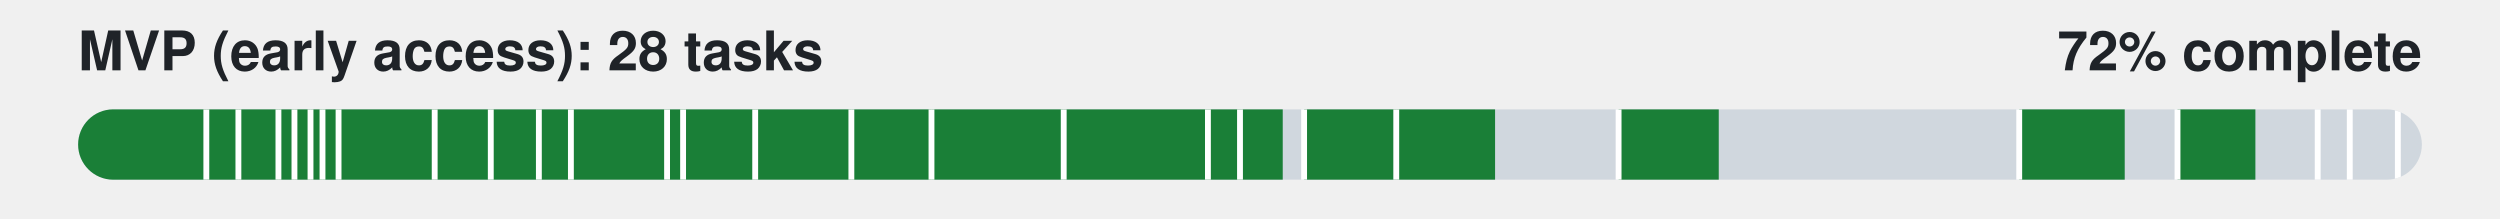
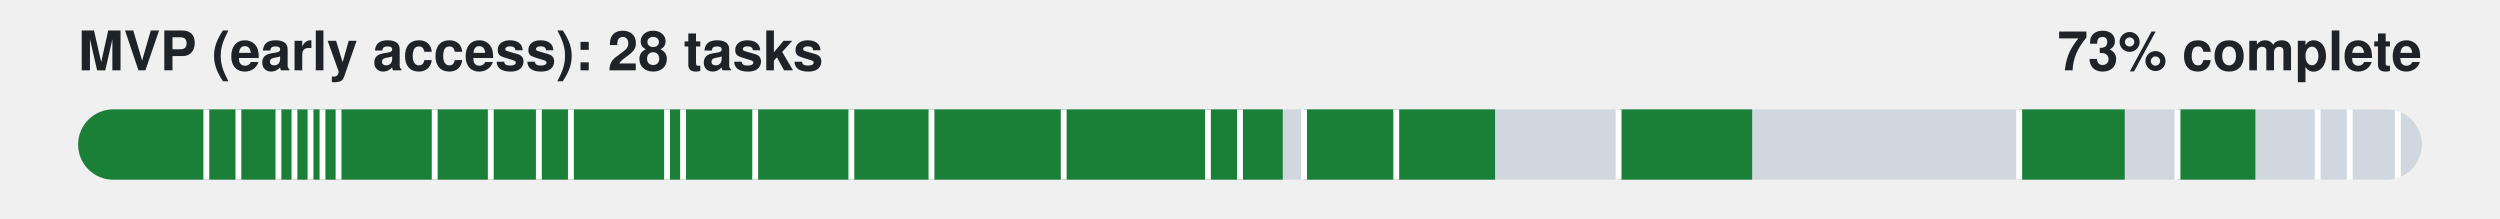
- <svg xmlns="http://www.w3.org/2000/svg" width="640" height="56" viewBox="0 0 640 56" role="img" aria-label="MVP progress: 72% complete across 28 tasks">
+ <svg xmlns="http://www.w3.org/2000/svg" width="640" height="56" viewBox="0 0 640 56" role="img" aria-label="MVP progress: 73% complete across 28 tasks">
  <style>
    text { font: 600 14px -apple-system, BlinkMacSystemFont, "Segoe UI", Helvetica, Arial, sans-serif; fill: #1f2328; }
    .track { fill: #d0d7de; }
    .divider { stroke: #ffffff; stroke-width: 1.5; }
    @media (prefers-color-scheme: dark) { text { fill: #e6edf3; } .track { fill: #30363d; } .divider { stroke: #0d1117; } }
  </style>
  <defs>
    <clipPath id="bar">
      <rect x="20" y="28" width="600" height="18" rx="9" />
    </clipPath>
  </defs>
  <text x="20" y="18">MVP (early access): 28 tasks</text>
-   <text x="620" y="18" text-anchor="end">72% complete</text>
+   <text x="620" y="18" text-anchor="end">73% complete</text>
  <g clip-path="url(#bar)">
    <rect class="track" x="20" y="28" width="600" height="18" />
    <rect x="20.00" y="28" width="32.82" height="18" fill="#1a7f37" />
    <rect x="52.82" y="28" width="8.21" height="18" fill="#1a7f37" />
    <line class="divider" x1="52.82" y1="28" x2="52.82" y2="46" />
    <rect x="61.03" y="28" width="10.26" height="18" fill="#1a7f37" />
    <line class="divider" x1="61.03" y1="28" x2="61.03" y2="46" />
    <rect x="71.28" y="28" width="4.10" height="18" fill="#1a7f37" />
    <line class="divider" x1="71.28" y1="28" x2="71.28" y2="46" />
    <rect x="75.38" y="28" width="4.10" height="18" fill="#1a7f37" />
    <line class="divider" x1="75.38" y1="28" x2="75.38" y2="46" />
    <rect x="79.49" y="28" width="3.08" height="18" fill="#1a7f37" />
    <line class="divider" x1="79.49" y1="28" x2="79.49" y2="46" />
    <rect x="82.56" y="28" width="4.10" height="18" fill="#1a7f37" />
    <line class="divider" x1="82.56" y1="28" x2="82.56" y2="46" />
    <rect x="86.67" y="28" width="24.62" height="18" fill="#1a7f37" />
    <line class="divider" x1="86.67" y1="28" x2="86.67" y2="46" />
    <rect x="111.28" y="28" width="14.36" height="18" fill="#1a7f37" />
    <line class="divider" x1="111.28" y1="28" x2="111.28" y2="46" />
    <rect x="125.64" y="28" width="12.31" height="18" fill="#1a7f37" />
    <line class="divider" x1="125.64" y1="28" x2="125.64" y2="46" />
    <rect x="137.95" y="28" width="8.21" height="18" fill="#1a7f37" />
    <line class="divider" x1="137.95" y1="28" x2="137.95" y2="46" />
    <rect x="146.15" y="28" width="24.62" height="18" fill="#1a7f37" />
    <line class="divider" x1="146.15" y1="28" x2="146.15" y2="46" />
    <rect x="170.77" y="28" width="4.10" height="18" fill="#1a7f37" />
    <line class="divider" x1="170.77" y1="28" x2="170.77" y2="46" />
    <rect x="174.87" y="28" width="18.46" height="18" fill="#1a7f37" />
    <line class="divider" x1="174.87" y1="28" x2="174.87" y2="46" />
    <rect x="193.33" y="28" width="24.62" height="18" fill="#1a7f37" />
    <line class="divider" x1="193.33" y1="28" x2="193.33" y2="46" />
    <rect x="217.95" y="28" width="20.51" height="18" fill="#1a7f37" />
    <line class="divider" x1="217.95" y1="28" x2="217.95" y2="46" />
    <rect x="238.46" y="28" width="33.85" height="18" fill="#1a7f37" />
    <line class="divider" x1="238.46" y1="28" x2="238.46" y2="46" />
    <rect x="272.31" y="28" width="36.92" height="18" fill="#1a7f37" />
    <line class="divider" x1="272.31" y1="28" x2="272.31" y2="46" />
    <rect x="309.23" y="28" width="8.21" height="18" fill="#1a7f37" />
    <line class="divider" x1="309.23" y1="28" x2="309.23" y2="46" />
    <rect x="317.44" y="28" width="10.94" height="18" fill="#1a7f37" />
    <line class="divider" x1="317.44" y1="28" x2="317.44" y2="46" />
    <rect x="333.85" y="28" width="23.59" height="18" fill="#1a7f37" />
    <line class="divider" x1="333.85" y1="28" x2="333.85" y2="46" />
    <rect x="357.44" y="28" width="25.30" height="18" fill="#1a7f37" />
    <line class="divider" x1="357.44" y1="28" x2="357.44" y2="46" />
-     <rect x="414.36" y="28" width="25.64" height="18" fill="#1a7f37" />
+     <rect x="414.36" y="28" width="34.19" height="18" fill="#1a7f37" />
    <line class="divider" x1="414.36" y1="28" x2="414.36" y2="46" />
    <rect x="516.92" y="28" width="27.01" height="18" fill="#1a7f37" />
    <line class="divider" x1="516.92" y1="28" x2="516.92" y2="46" />
    <rect x="557.44" y="28" width="19.94" height="18" fill="#1a7f37" />
    <line class="divider" x1="557.44" y1="28" x2="557.44" y2="46" />
    <rect x="593.33" y="28" width="0.00" height="18" fill="#1a7f37" />
    <line class="divider" x1="593.33" y1="28" x2="593.33" y2="46" />
    <rect x="601.54" y="28" width="0.00" height="18" fill="#1a7f37" />
    <line class="divider" x1="601.54" y1="28" x2="601.54" y2="46" />
    <rect x="613.85" y="28" width="0.00" height="18" fill="#1a7f37" />
    <line class="divider" x1="613.85" y1="28" x2="613.85" y2="46" />
  </g>
</svg>
